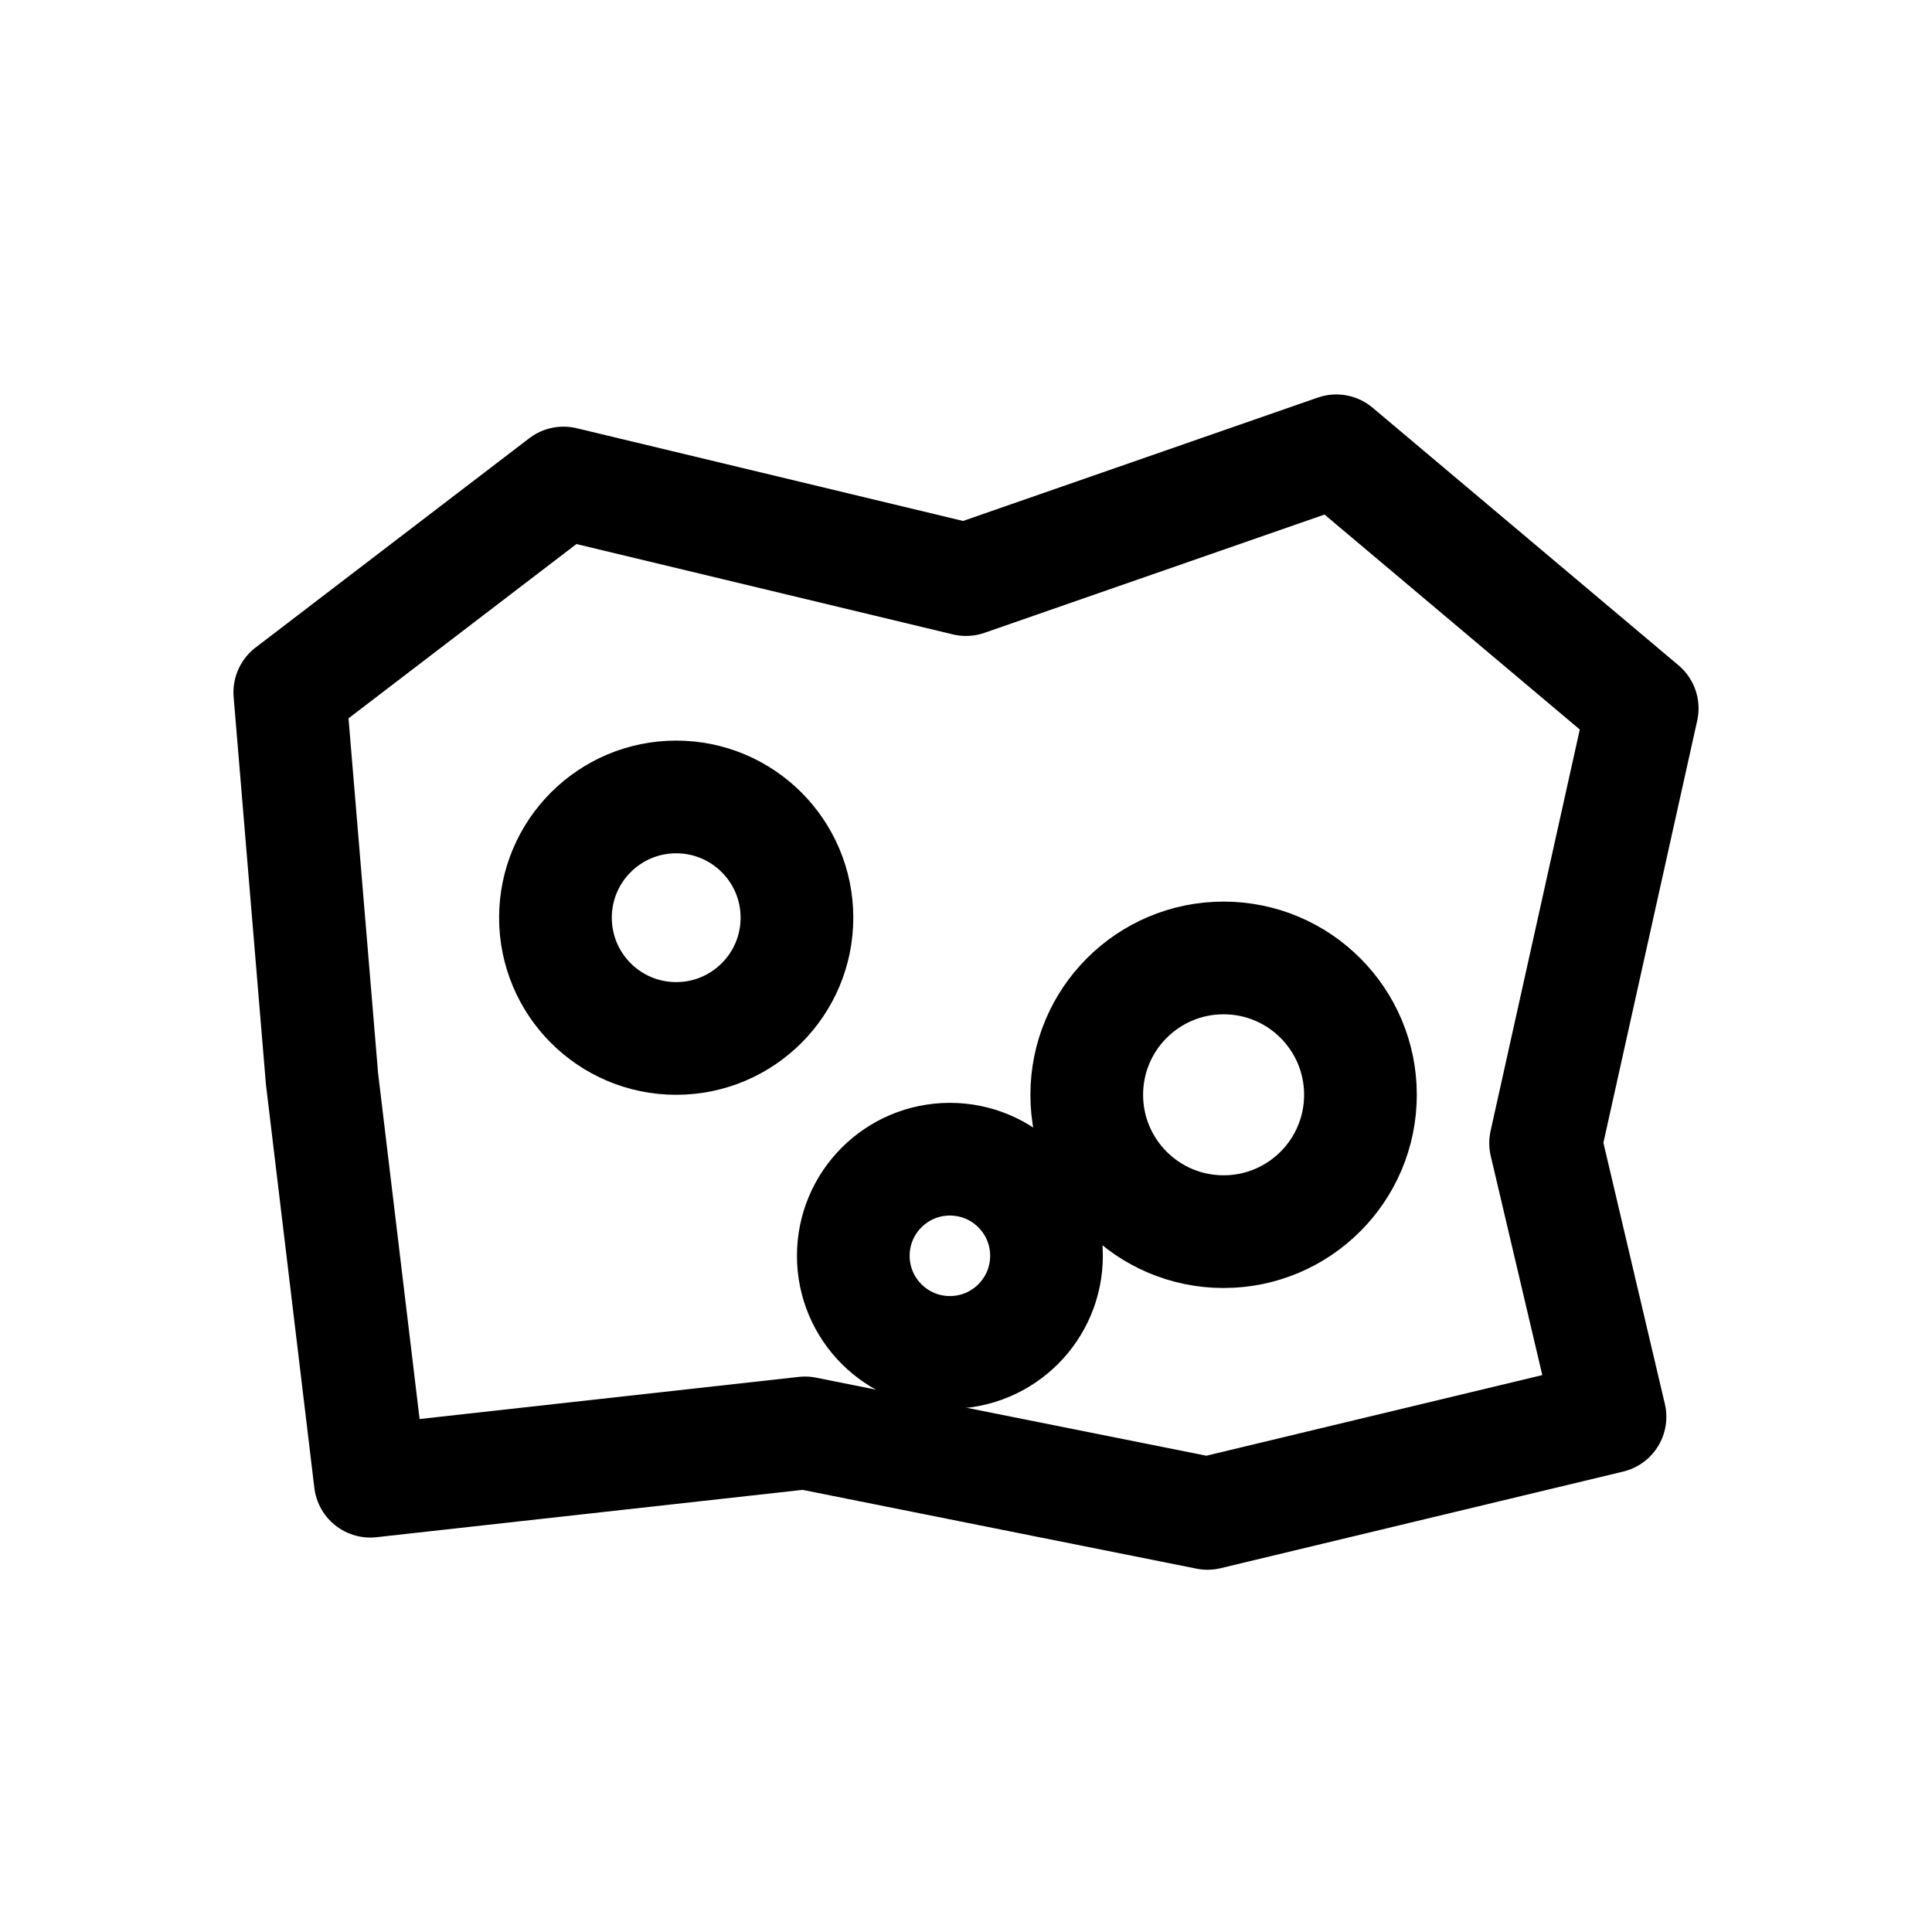
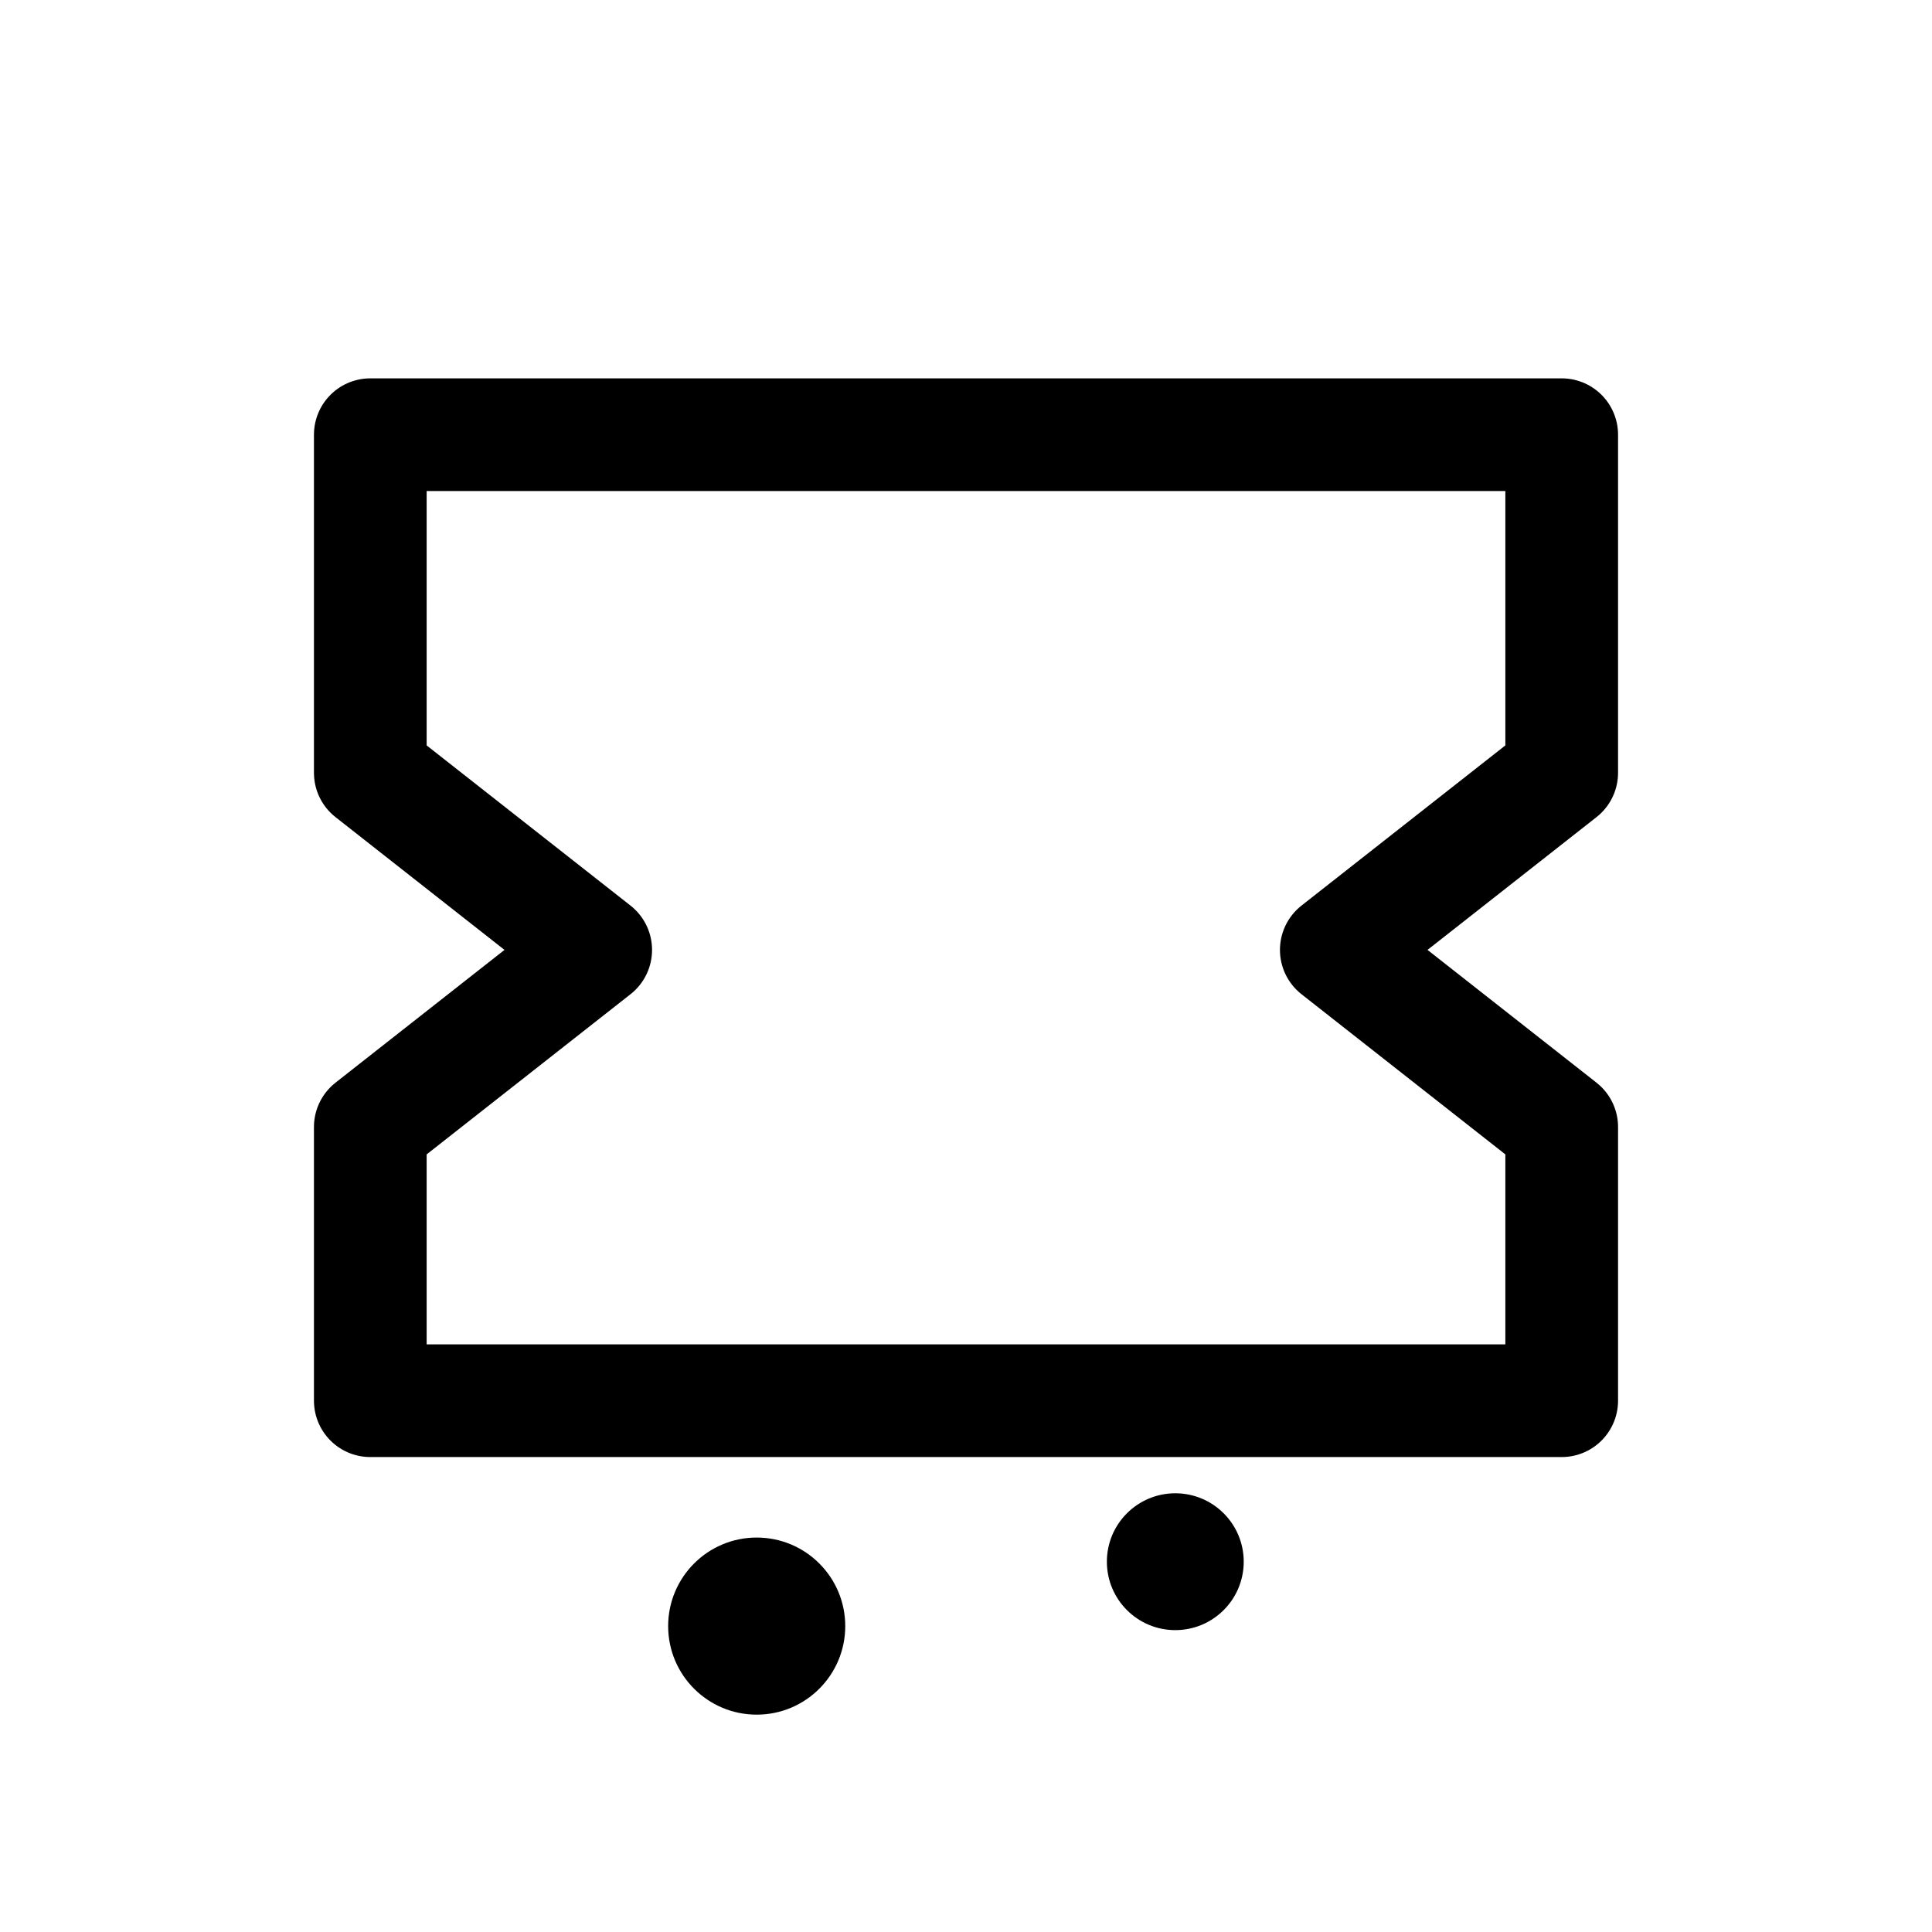
<svg xmlns="http://www.w3.org/2000/svg" viewBox="0 0 24 24" width="24" height="24" fill="none" stroke="currentColor" stroke-width="1.4" stroke-linecap="round" stroke-linejoin="round">
-   <path d="M3.6,8.6L7,6L12,7.2L16.6,5.6L20.4,8.8L19.2,14.2L20,17.6L15,18.8L10,17.8L4.6,18.4L4,13.4Z" />
-   <path d="M6.9,11.4A1.5,1.5 0 1,0 9.9,11.4A1.5,1.5 0 1,0 6.9,11.4Z M13.5,13.6A1.7,1.7 0 1,0 16.9,13.6A1.7,1.7 0 1,0 13.5,13.6Z M10.6,15.6A1.2,1.2 0 1,0 13,15.6A1.2,1.2 0 1,0 10.6,15.6Z" />
+   <path d="M4.6,5.4L19.4,5.4L19.4,9.6L16.6,11.8L19.4,14L19.4,17.4L4.6,17.4L4.6,14L7.4,11.8L4.6,9.6Z" />
+   <path d="M8.3,20.2A1.1,1.1 0 1,0 10.5,20.2A1.1,1.1 0 1,0 8.3,20.2Z M13.75,19.4A0.85,0.85 0 1,0 15.45,19.4A0.85,0.85 0 1,0 13.75,19.4Z" fill="currentColor" stroke="none" />
</svg>
